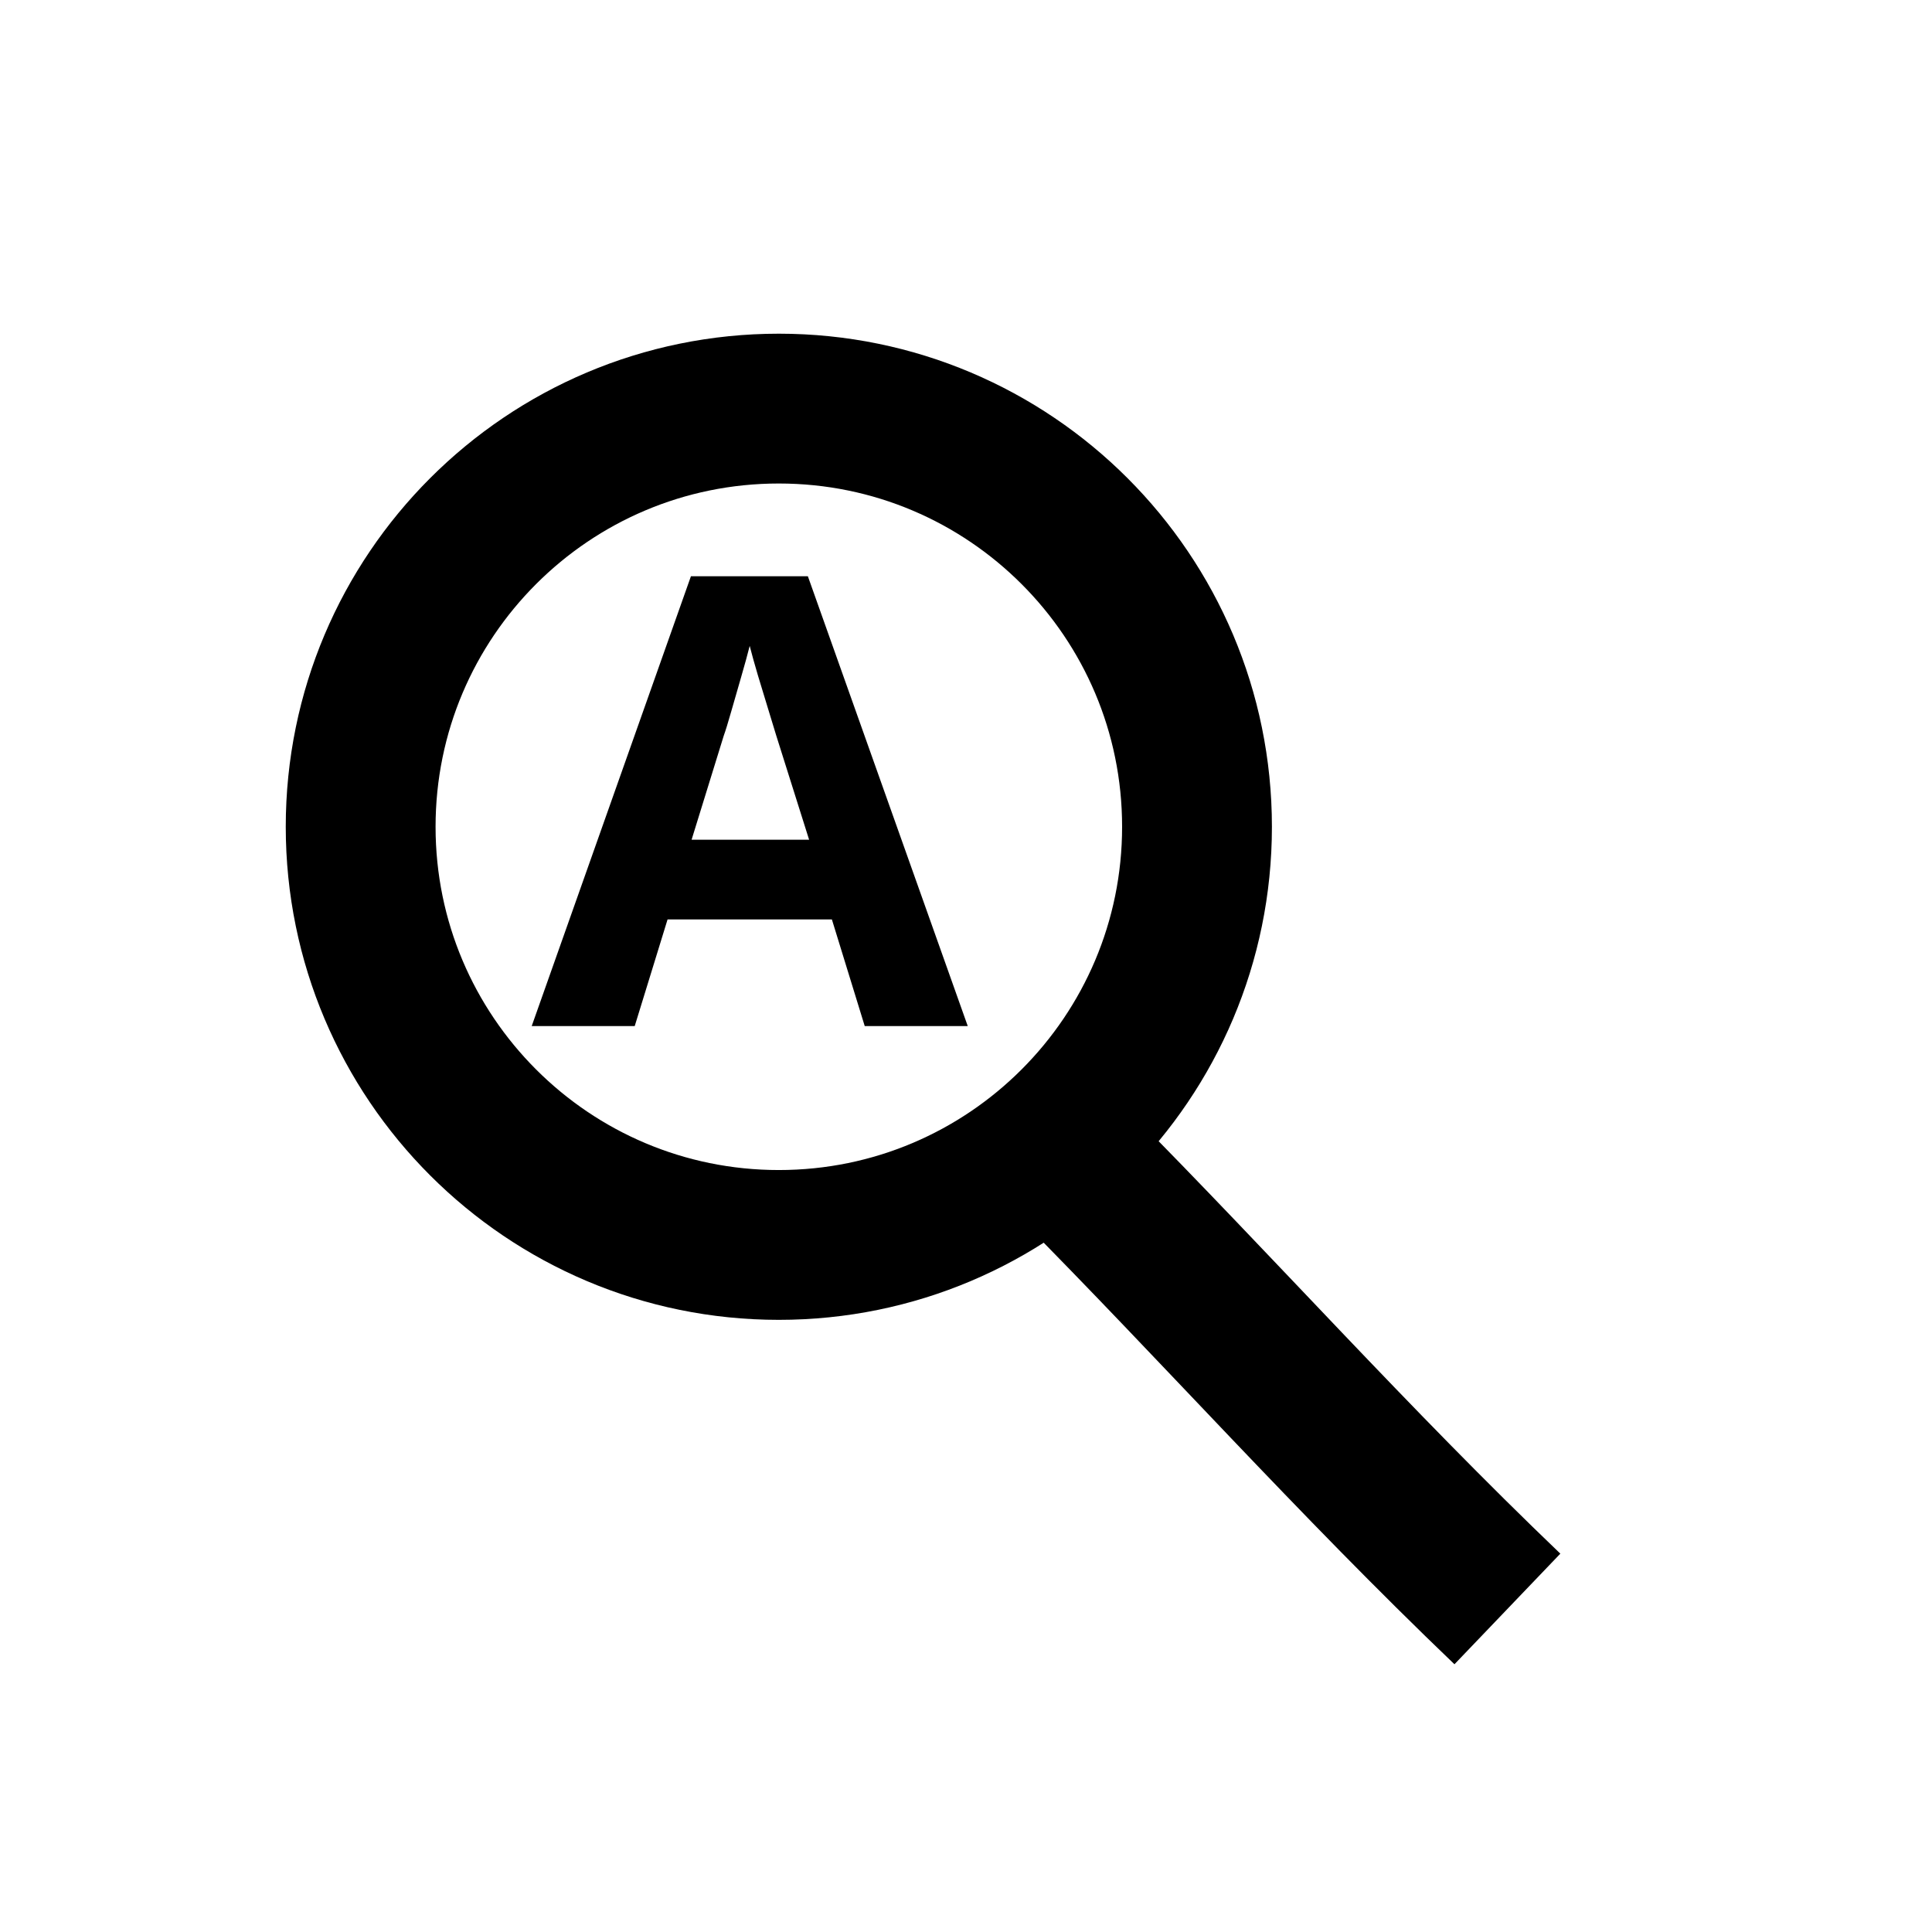
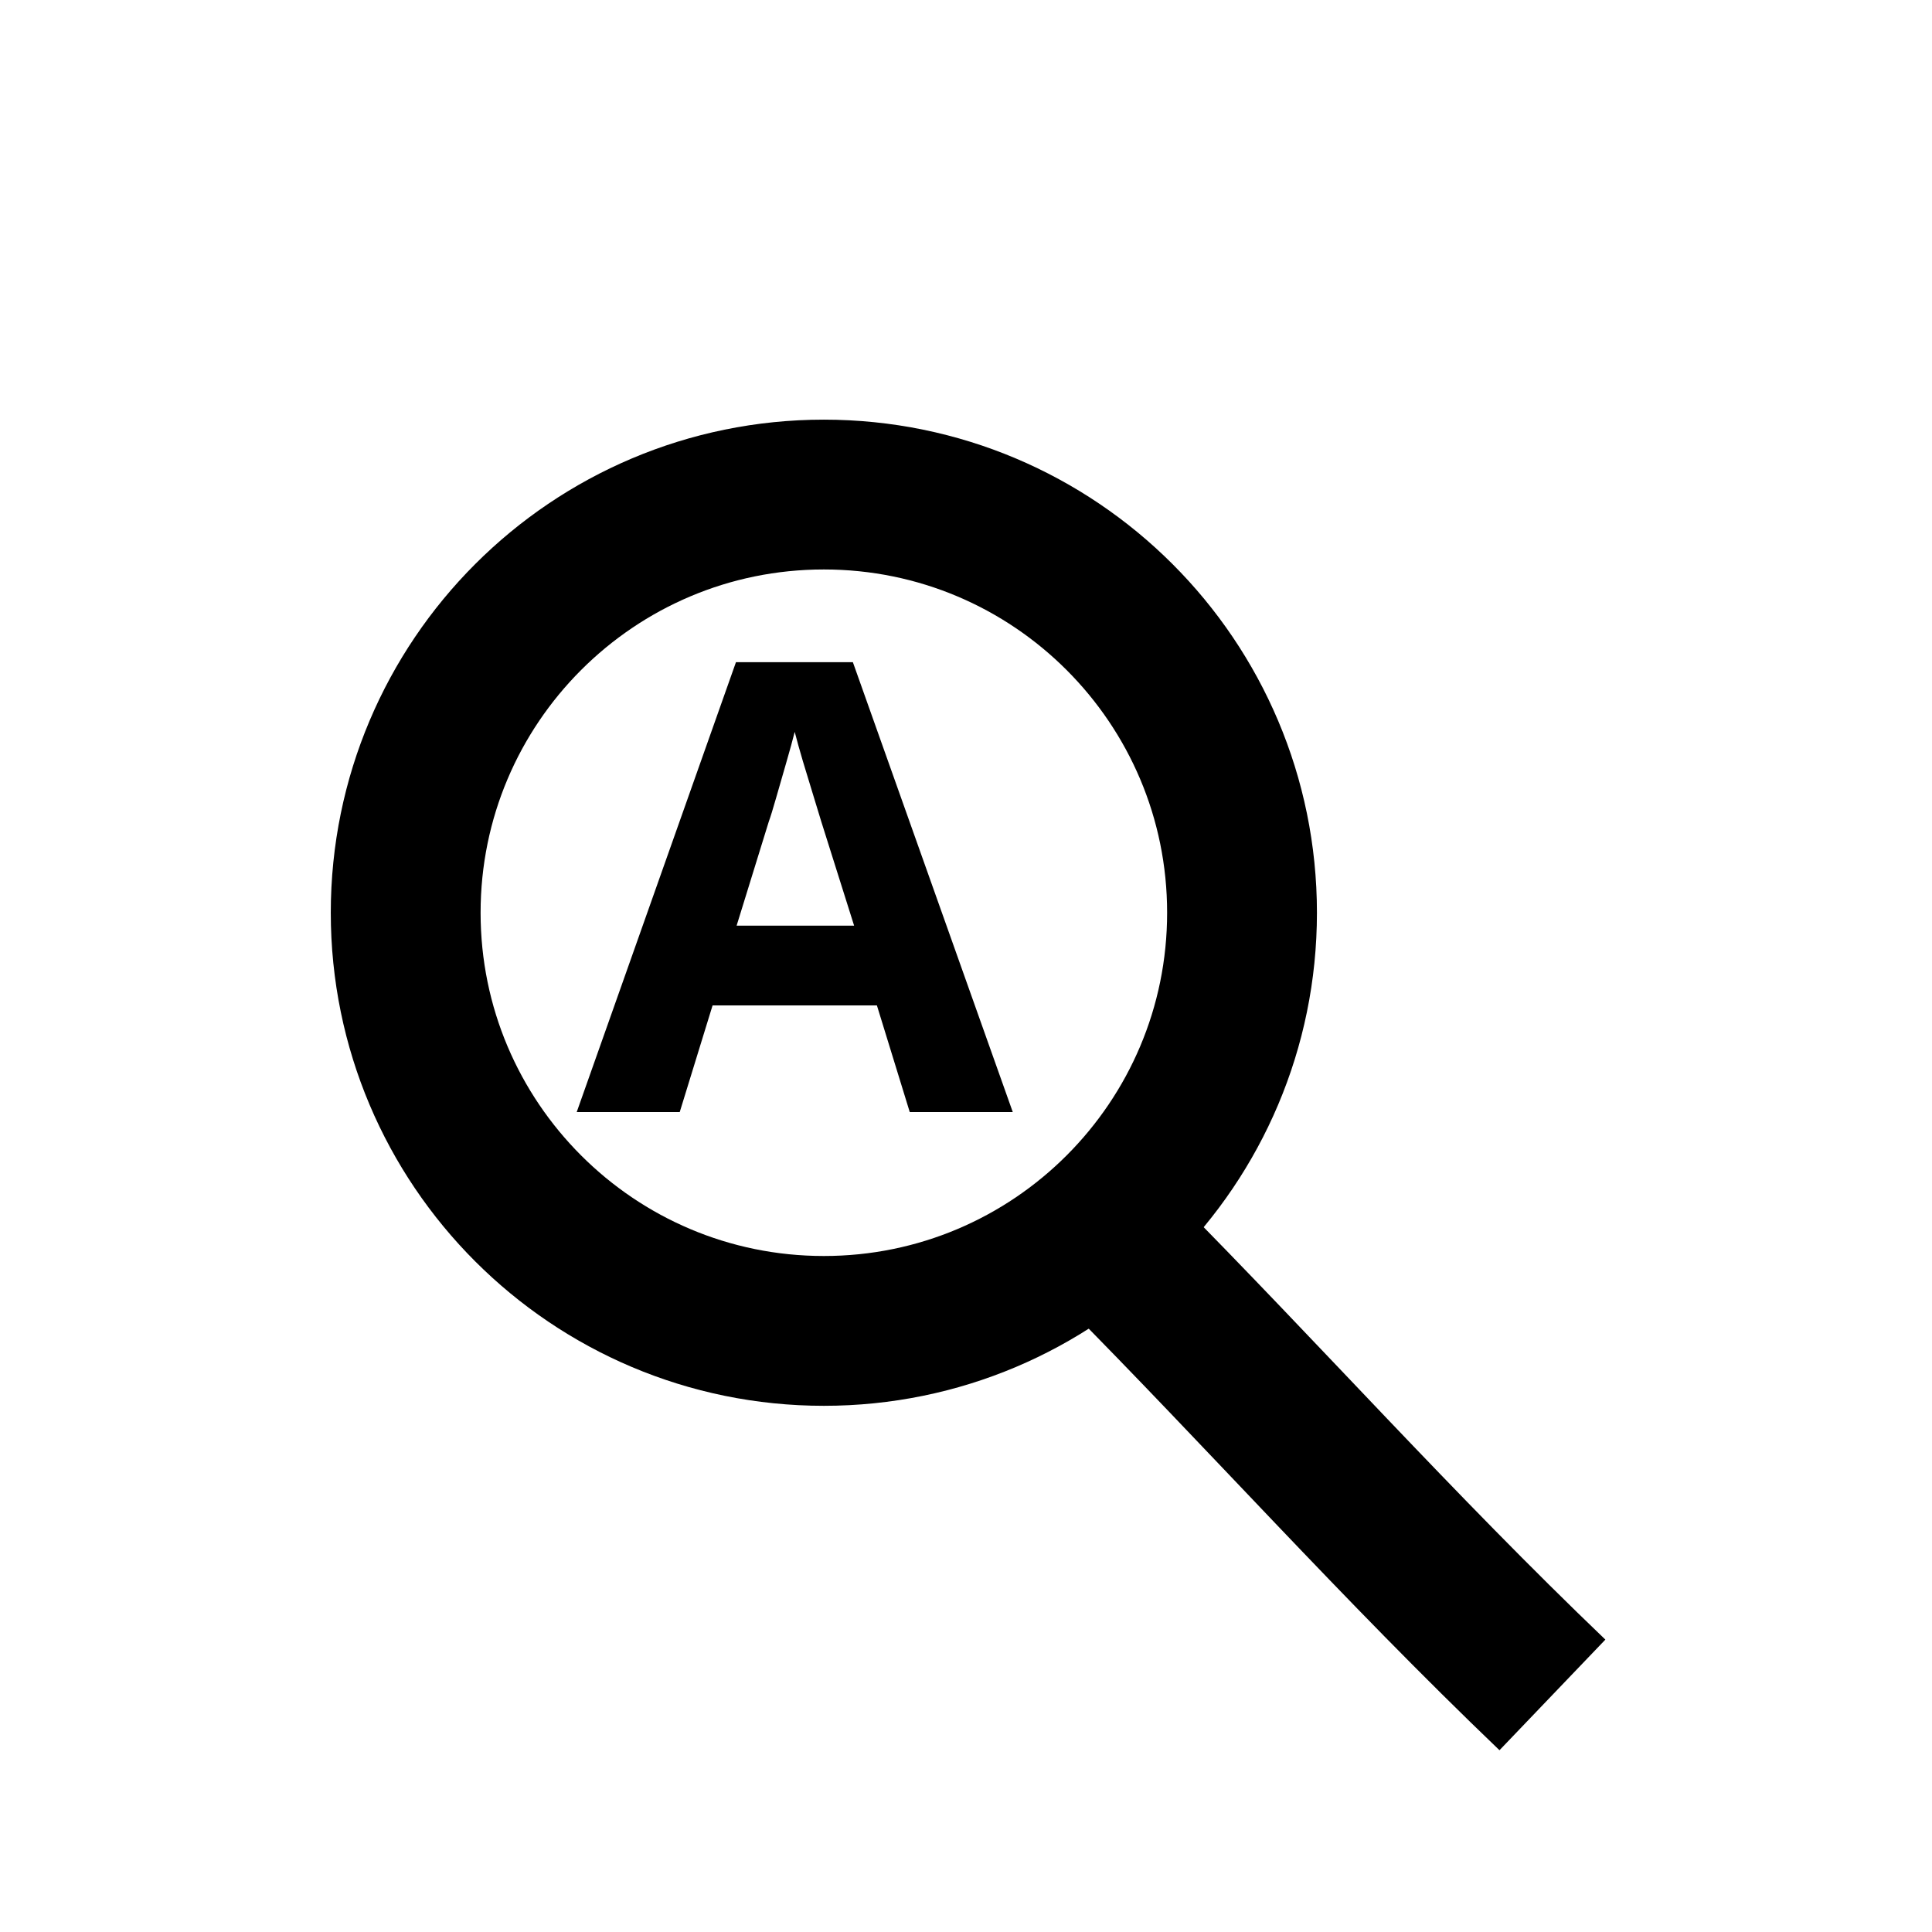
<svg xmlns="http://www.w3.org/2000/svg" viewBox="0 0 512 512" version="1.1" id="svg16">
  <defs id="defs20" />
  <rect width="427.627" height="416.888" id="rect2" style="fill:none;fill-opacity:0;stroke-width:0.825" x="38.352" y="87.442" />
  <g id="g12" style="fill:none;stroke:#000000;stroke-width:16.2;stroke-opacity:1" transform="translate(9.971404,-60.59546)">
-     <circle cx="196.428" cy="279.699" id="circle6" style="stroke:#000000;stroke-width:39.702;stroke-miterlimit:4;stroke-dasharray:none;stroke-opacity:1" r="110.82" />
-     <path d="m 274.675,369.199 c 37.68,37.965 74,78.703 114.83,117.787" id="path10" style="stroke:#000000;stroke-width:40.581;stroke-miterlimit:4;stroke-dasharray:none;stroke-opacity:1" />
-     <text xml:space="preserve" style="font-style:normal;font-variant:normal;font-weight:bold;font-stretch:normal;font-size:166.86px;line-height:1.25;font-family:sans-serif;-inkscape-font-specification:'sans-serif Bold';letter-spacing:0px;word-spacing:0px;fill:#000000;fill-opacity:1;stroke:none;stroke-width:67.578" x="130.463" y="333.715" id="text4492" transform="scale(1.003609,0.9964043)">
-       <tspan id="tspan4490" x="130.463" y="333.715" style="font-style:normal;font-variant:normal;font-weight:bold;font-stretch:normal;font-family:sans-serif;-inkscape-font-specification:'sans-serif Bold';stroke-width:67.578">A</tspan>
+     <circle cx="208.36" cy="302.479" id="circle6" style="stroke:#000000;stroke-width:39.702;stroke-miterlimit:4;stroke-dasharray:none;stroke-opacity:1" r="110.82" />
+     <path d="m 286.607,391.979 c 37.68,37.965 74,78.703 114.83,117.787" id="path10" style="stroke:#000000;stroke-width:40.581;stroke-miterlimit:4;stroke-dasharray:none;stroke-opacity:1" />
+     <text xml:space="preserve" style="font-style:normal;font-variant:normal;font-weight:bold;font-stretch:normal;font-size:166.86px;line-height:1.25;font-family:sans-serif;-inkscape-font-specification:'sans-serif Bold';letter-spacing:0px;word-spacing:0px;fill:#000000;fill-opacity:1;stroke:none;stroke-width:67.578" x="142.352" y="356.577" id="text4492" transform="scale(1.003609,0.9964043)">
+       <tspan id="tspan4490" x="142.352" y="356.577" style="font-style:normal;font-variant:normal;font-weight:bold;font-stretch:normal;font-family:sans-serif;-inkscape-font-specification:'sans-serif Bold';stroke-width:67.578">A</tspan>
    </text>
  </g>
</svg>
